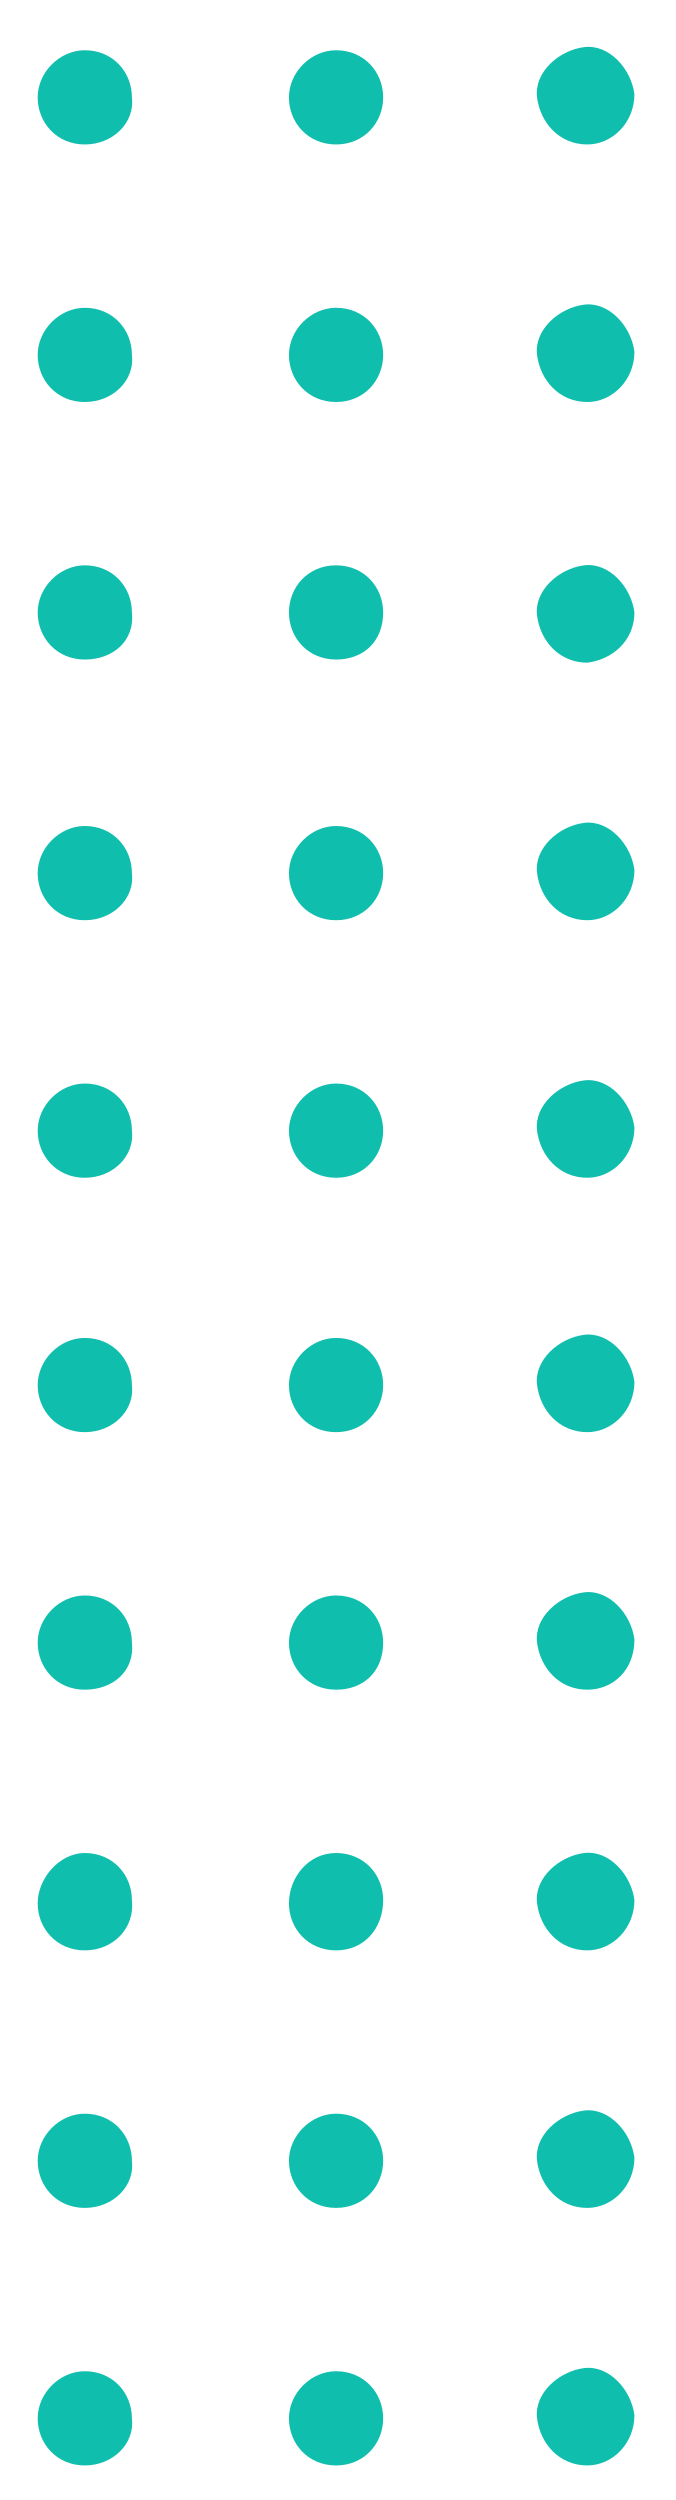
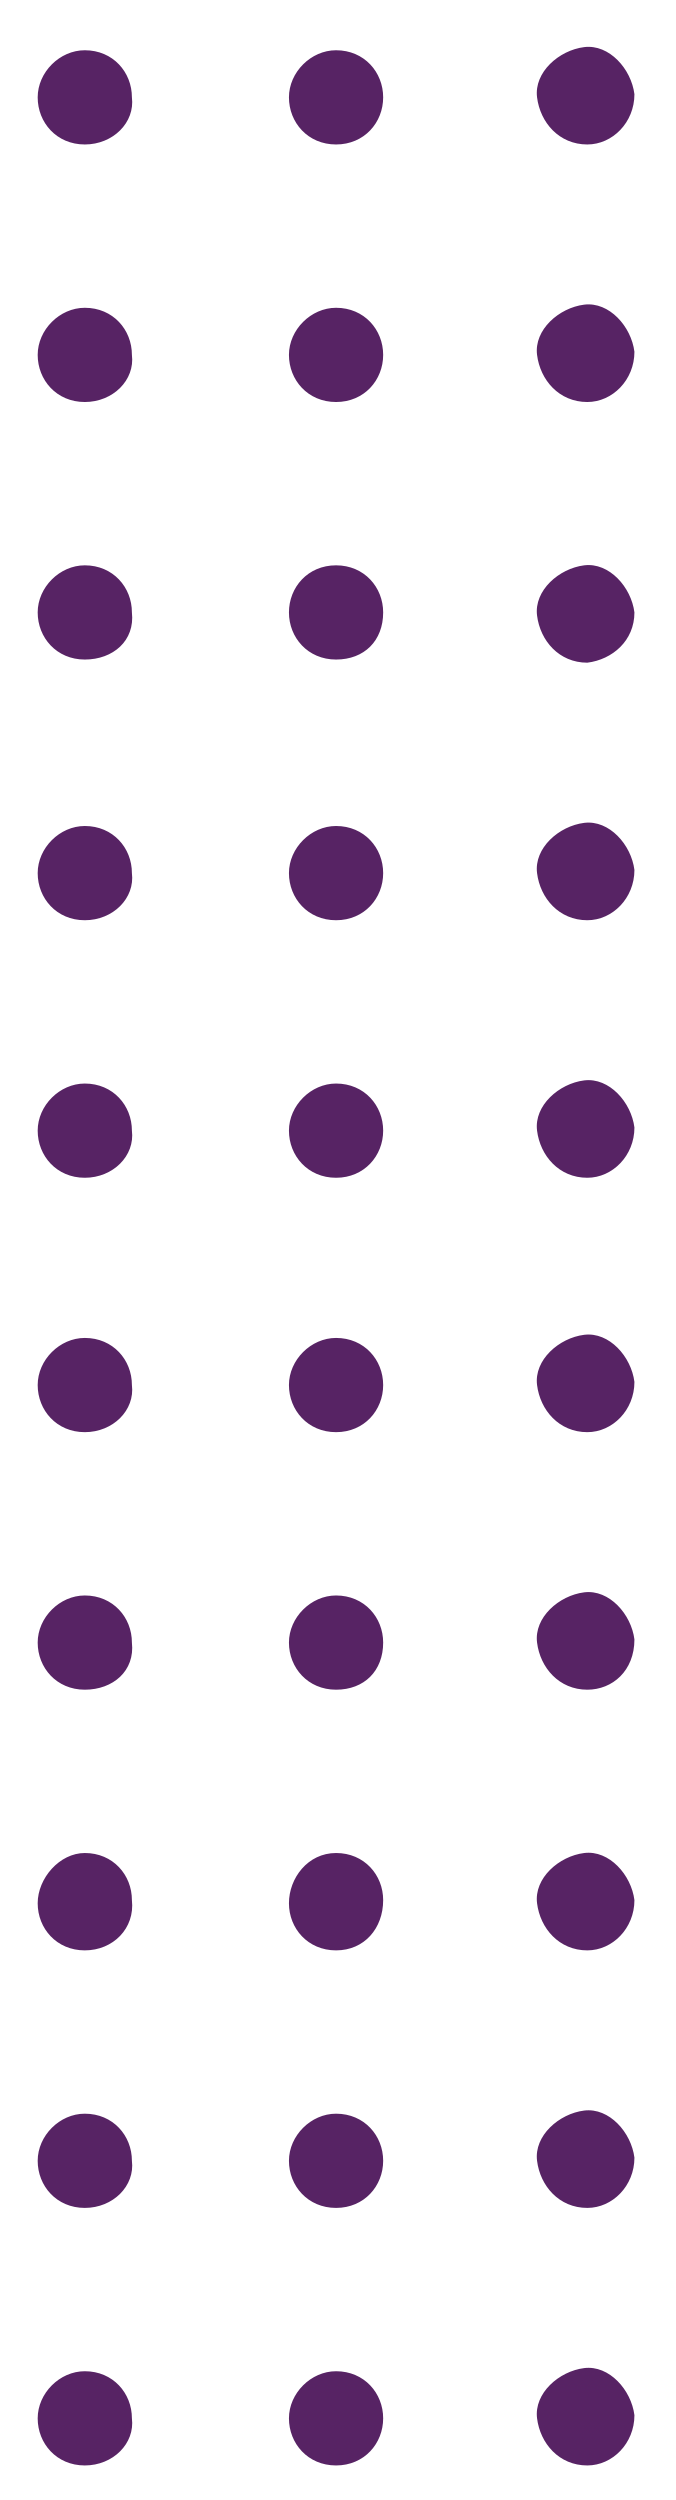
<svg xmlns="http://www.w3.org/2000/svg" version="1.0" id="Layer_1" x="0px" y="0px" viewBox="0 0 21.5 79.6" style="enable-background:new 0 0 21.5 79.6;" xml:space="preserve">
  <style type="text/css">
- 	.st0{fill:#10BEAE;}
+ 	.st0{fill:#572364;}
</style>
  <path class="st0" d="M18.7,4.6c-0.9,0-1.5-0.7-1.6-1.5s0.7-1.5,1.5-1.6s1.5,0.7,1.6,1.5l0,0C20.2,3.9,19.5,4.6,18.7,4.6z M18.7,12.8  c-0.9,0-1.5-0.7-1.6-1.5s0.7-1.5,1.5-1.6s1.5,0.7,1.6,1.5l0,0C20.2,12.1,19.5,12.8,18.7,12.8L18.7,12.8z M18.7,21.1  c-0.9,0-1.5-0.7-1.6-1.5s0.7-1.5,1.5-1.6s1.5,0.7,1.6,1.5l0,0C20.2,20.4,19.5,21,18.7,21.1z M18.7,29.3c-0.9,0-1.5-0.7-1.6-1.5  s0.7-1.5,1.5-1.6s1.5,0.7,1.6,1.5l0,0C20.2,28.6,19.5,29.3,18.7,29.3L18.7,29.3z M18.7,37.5c-0.9,0-1.5-0.7-1.6-1.5s0.7-1.5,1.5-1.6  s1.5,0.7,1.6,1.5l0,0C20.2,36.8,19.5,37.5,18.7,37.5z M10.7,4.6c-0.9,0-1.5-0.7-1.5-1.5s0.7-1.5,1.5-1.5c0.9,0,1.5,0.7,1.5,1.5l0,0  C12.2,3.9,11.6,4.6,10.7,4.6L10.7,4.6L10.7,4.6z M10.7,12.8c-0.9,0-1.5-0.7-1.5-1.5s0.7-1.5,1.5-1.5c0.9,0,1.5,0.7,1.5,1.5l0,0  C12.2,12.1,11.6,12.8,10.7,12.8L10.7,12.8z M10.7,21c-0.9,0-1.5-0.7-1.5-1.5S9.8,18,10.7,18s1.5,0.7,1.5,1.5l0,0  C12.2,20.4,11.6,21,10.7,21C10.7,21.1,10.7,21.1,10.7,21L10.7,21z M10.7,29.3c-0.9,0-1.5-0.7-1.5-1.5s0.7-1.5,1.5-1.5  c0.9,0,1.5,0.7,1.5,1.5l0,0C12.2,28.6,11.6,29.3,10.7,29.3L10.7,29.3L10.7,29.3z M10.7,37.5c-0.9,0-1.5-0.7-1.5-1.5s0.7-1.5,1.5-1.5  c0.9,0,1.5,0.7,1.5,1.5l0,0C12.2,36.8,11.6,37.5,10.7,37.5L10.7,37.5L10.7,37.5z M2.7,4.6c-0.9,0-1.5-0.7-1.5-1.5s0.7-1.5,1.5-1.5  c0.9,0,1.5,0.7,1.5,1.5l0,0C4.3,3.9,3.6,4.6,2.7,4.6L2.7,4.6L2.7,4.6z M2.7,12.8c-0.9,0-1.5-0.7-1.5-1.5s0.7-1.5,1.5-1.5  c0.9,0,1.5,0.7,1.5,1.5l0,0C4.3,12.1,3.6,12.8,2.7,12.8L2.7,12.8L2.7,12.8z M2.7,21c-0.9,0-1.5-0.7-1.5-1.5S1.9,18,2.7,18  c0.9,0,1.5,0.7,1.5,1.5l0,0C4.3,20.4,3.6,21,2.7,21C2.7,21.1,2.7,21.1,2.7,21L2.7,21z M2.7,29.3c-0.9,0-1.5-0.7-1.5-1.5  s0.7-1.5,1.5-1.5c0.9,0,1.5,0.7,1.5,1.5l0,0C4.3,28.6,3.6,29.3,2.7,29.3L2.7,29.3L2.7,29.3z M2.7,37.5c-0.9,0-1.5-0.7-1.5-1.5  s0.7-1.5,1.5-1.5c0.9,0,1.5,0.7,1.5,1.5l0,0C4.3,36.8,3.6,37.5,2.7,37.5L2.7,37.5L2.7,37.5z M18.7,45.6c-0.9,0-1.5-0.7-1.6-1.5  s0.7-1.5,1.5-1.6s1.5,0.7,1.6,1.5l0,0C20.2,44.9,19.5,45.6,18.7,45.6L18.7,45.6L18.7,45.6z M18.7,53.8c-0.9,0-1.5-0.7-1.6-1.5  s0.7-1.5,1.5-1.6s1.5,0.7,1.6,1.5l0,0C20.2,53.2,19.5,53.8,18.7,53.8C18.7,53.9,18.7,53.9,18.7,53.8L18.7,53.8z M18.7,62.1  c-0.9,0-1.5-0.7-1.6-1.5s0.7-1.5,1.5-1.6s1.5,0.7,1.6,1.5l0,0C20.2,61.4,19.5,62.1,18.7,62.1L18.7,62.1z M18.7,70.3  c-0.9,0-1.5-0.7-1.6-1.5s0.7-1.5,1.5-1.6s1.5,0.7,1.6,1.5l0,0C20.2,69.6,19.5,70.3,18.7,70.3L18.7,70.3L18.7,70.3z M18.7,78.5  c-0.9,0-1.5-0.7-1.6-1.5s0.7-1.5,1.5-1.6s1.5,0.7,1.6,1.5l0,0C20.2,77.8,19.5,78.5,18.7,78.5L18.7,78.5L18.7,78.5z M10.7,45.6  c-0.9,0-1.5-0.7-1.5-1.5s0.7-1.5,1.5-1.5c0.9,0,1.5,0.7,1.5,1.5l0,0C12.2,44.9,11.6,45.6,10.7,45.6L10.7,45.6z M10.7,53.8  c-0.9,0-1.5-0.7-1.5-1.5s0.7-1.5,1.5-1.5c0.9,0,1.5,0.7,1.5,1.5l0,0C12.2,53.2,11.6,53.8,10.7,53.8C10.7,53.9,10.7,53.9,10.7,53.8  L10.7,53.8z M10.7,62.1c-0.9,0-1.5-0.7-1.5-1.5S9.8,59,10.7,59s1.5,0.7,1.5,1.5l0,0C12.2,61.4,11.6,62.1,10.7,62.1L10.7,62.1  L10.7,62.1z M10.7,70.3c-0.9,0-1.5-0.7-1.5-1.5s0.7-1.5,1.5-1.5c0.9,0,1.5,0.7,1.5,1.5l0,0C12.2,69.6,11.6,70.3,10.7,70.3L10.7,70.3  L10.7,70.3z M10.7,78.5c-0.9,0-1.5-0.7-1.5-1.5s0.7-1.5,1.5-1.5c0.9,0,1.5,0.7,1.5,1.5l0,0C12.2,77.8,11.6,78.5,10.7,78.5L10.7,78.5  L10.7,78.5z M2.7,45.6c-0.9,0-1.5-0.7-1.5-1.5s0.7-1.5,1.5-1.5c0.9,0,1.5,0.7,1.5,1.5l0,0C4.3,44.9,3.6,45.6,2.7,45.6L2.7,45.6  L2.7,45.6z M2.7,53.8c-0.9,0-1.5-0.7-1.5-1.5s0.7-1.5,1.5-1.5c0.9,0,1.5,0.7,1.5,1.5l0,0C4.3,53.2,3.6,53.8,2.7,53.8  C2.7,53.9,2.7,53.9,2.7,53.8L2.7,53.8z M2.7,62.1c-0.9,0-1.5-0.7-1.5-1.5S1.9,59,2.7,59c0.9,0,1.5,0.7,1.5,1.5l0,0  C4.3,61.4,3.6,62.1,2.7,62.1L2.7,62.1L2.7,62.1z M2.7,70.3c-0.9,0-1.5-0.7-1.5-1.5s0.7-1.5,1.5-1.5c0.9,0,1.5,0.7,1.5,1.5l0,0  C4.3,69.6,3.6,70.3,2.7,70.3L2.7,70.3L2.7,70.3z M2.7,78.5c-0.9,0-1.5-0.7-1.5-1.5s0.7-1.5,1.5-1.5c0.9,0,1.5,0.7,1.5,1.5l0,0  C4.3,77.8,3.6,78.5,2.7,78.5L2.7,78.5L2.7,78.5z" />
</svg>
